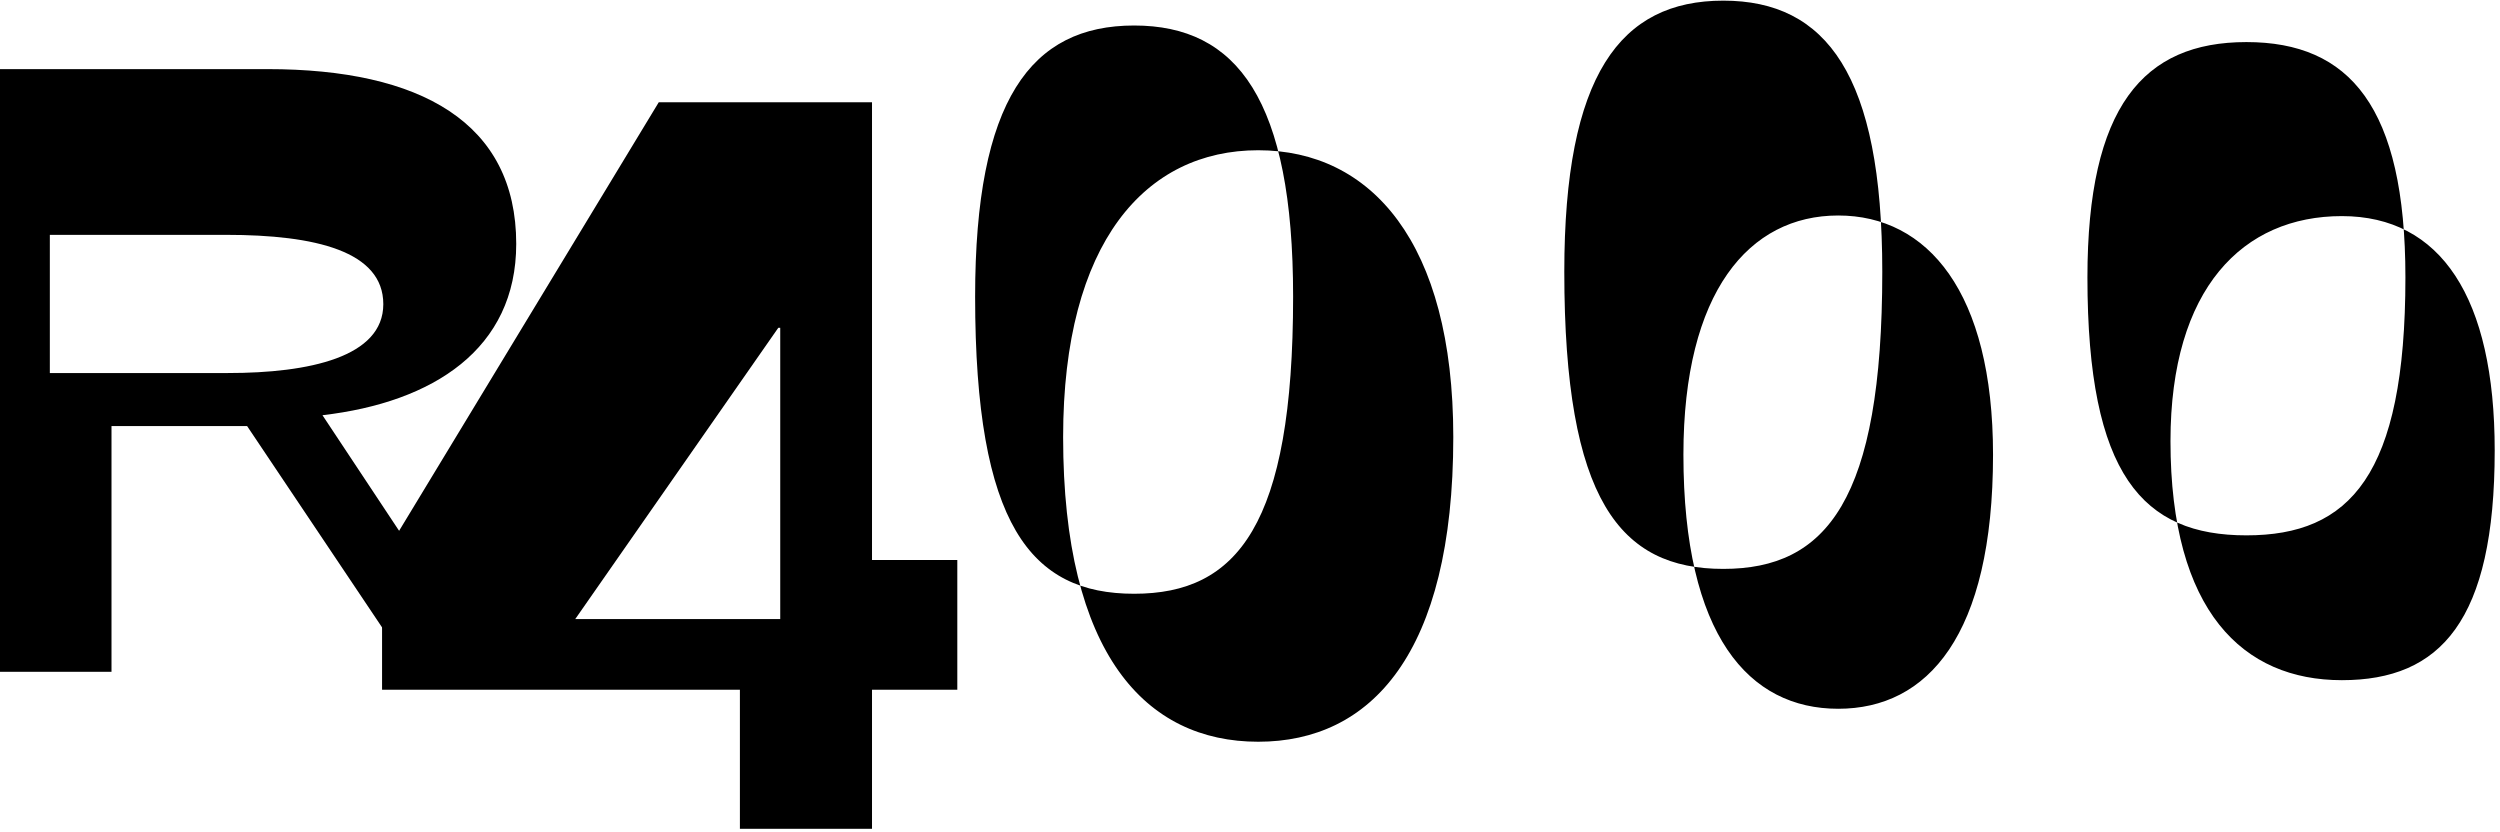
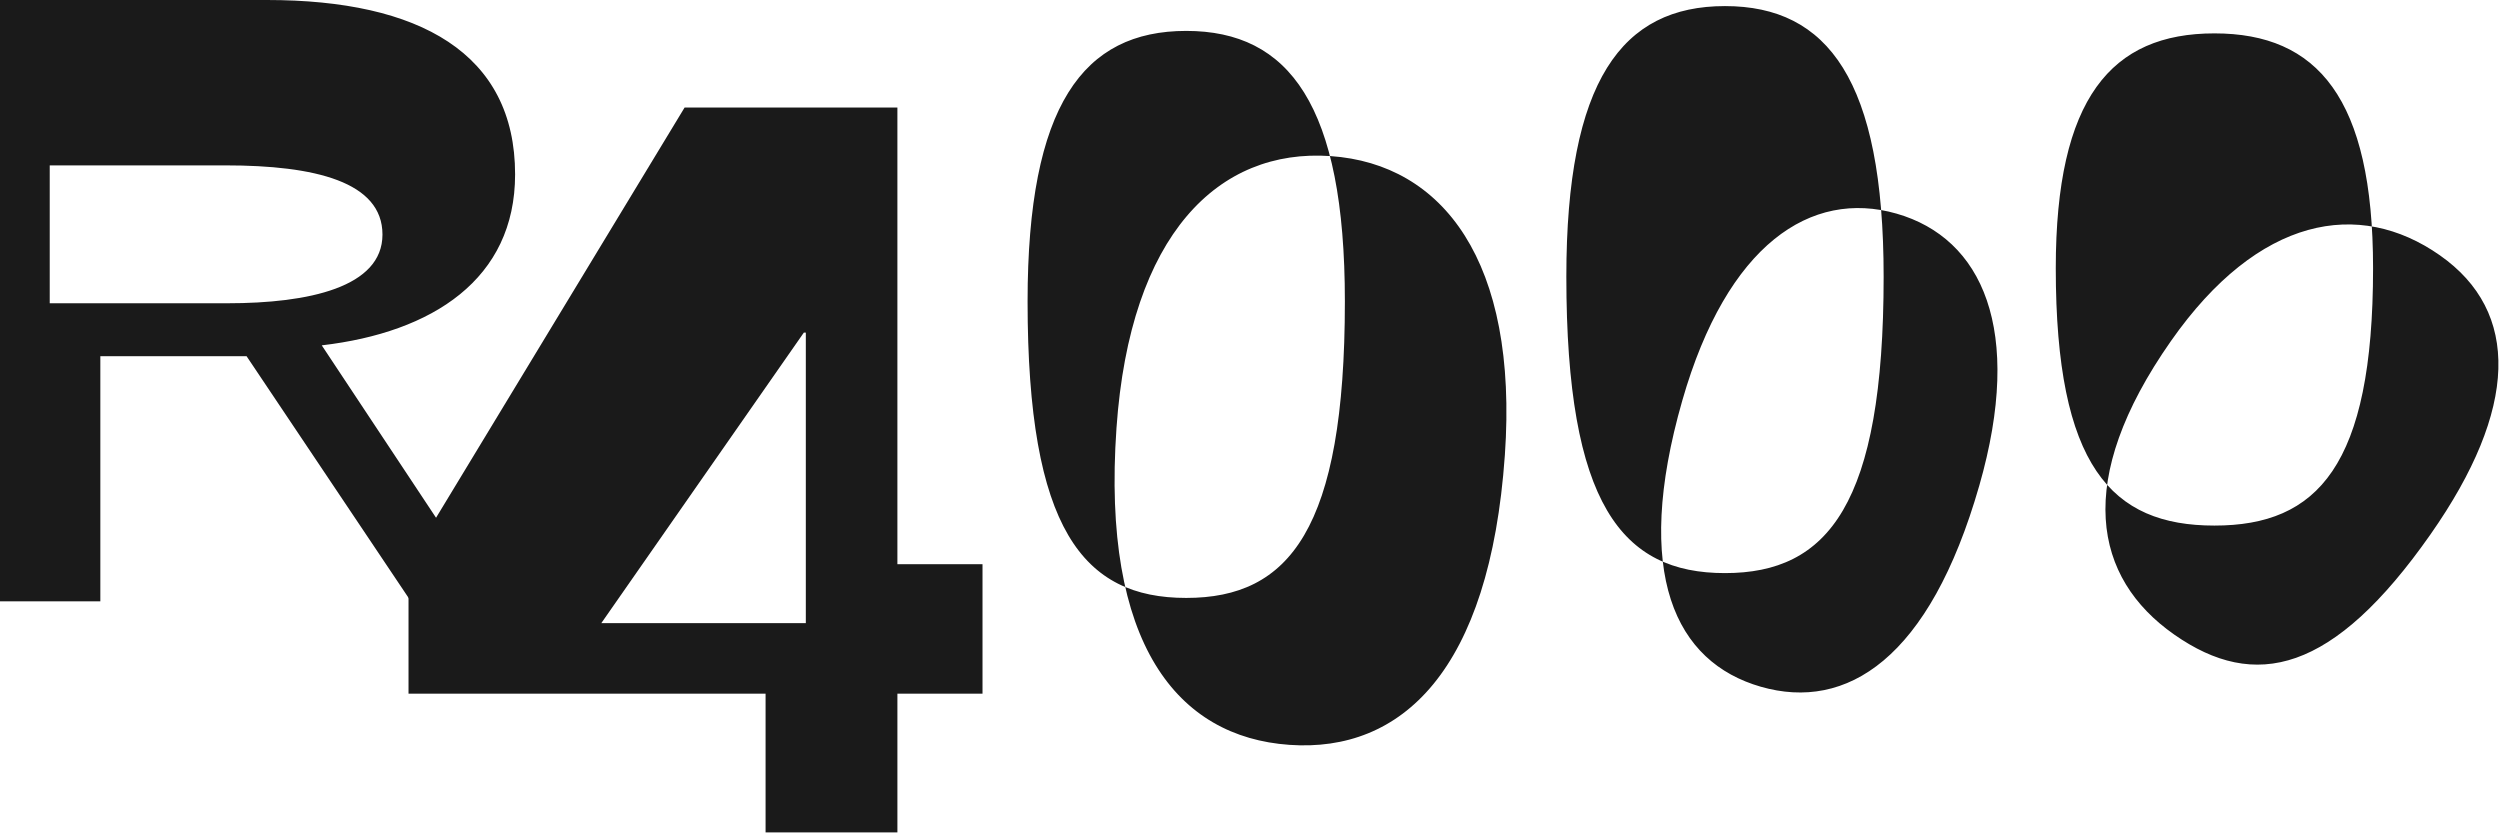
- <svg xmlns="http://www.w3.org/2000/svg" width="457px" height="152px" viewBox="0 0 457 152" version="1.1">
-   <defs />
-   <g id="Page-1" stroke="none" stroke-width="1" fill="none" fill-rule="evenodd">
-     <g id="1024" transform="translate(-284, -437)" fill="#000000">
-       <g id="Group-2" transform="translate(284, 436)">
-         <g id="Group" transform="translate(177.6379, 0)">
-           <path d="M88.024,80.898 C88.024,45.202 72.911,28.465 52.363,28.465 C31.814,28.465 16.701,45.202 16.701,80.898 C16.701,120.593 31.814,136.59 52.363,136.59 C72.911,136.59 88.024,120.593 88.024,80.898 Z M29.679,109.539 C10.809,109.539 0.615,96.987 0.615,55.22 C0.615,19.296 10.809,5.663 29.679,5.663 C48.549,5.663 58.743,19.296 58.743,55.22 C58.743,96.987 48.549,109.539 29.679,109.539 L29.679,109.539 Z M158.389,130.563 C174.695,130.563 186.688,117.223 186.688,84.119 C186.688,54.351 174.695,40.393 158.389,40.393 C142.083,40.393 130.09,54.351 130.09,84.119 C130.09,117.223 142.083,130.563 158.389,130.563 L158.389,130.563 Z M137.38,104.994 C118.51,104.994 108.316,92.442 108.316,50.676 C108.316,14.752 118.51,1.118 137.38,1.118 C156.25,1.118 166.444,14.752 166.444,50.676 C166.444,92.442 156.25,104.994 137.38,104.994 L137.38,104.994 Z M278.394,83.334 C278.394,55.328 268.51,40.504 250.457,40.504 C232.404,40.504 219.126,53.636 219.126,81.642 C219.126,112.786 232.404,125.336 250.457,125.336 C268.51,125.336 278.394,114.478 278.394,83.334 Z M203.944,51.711 C203.944,20.527 214.138,8.692 233.008,8.692 C251.878,8.692 262.072,20.527 262.072,51.711 C262.072,87.967 251.878,98.862 233.008,98.862 C214.138,98.862 203.944,87.967 203.944,51.711 Z" id="4000" />
-         </g>
-         <path d="M-1.685621e-16,123.801 L20.382,123.801 L20.382,78.888 L45.173,78.888 L75.279,123.801 L90.037,123.801 L58.947,76.901 C79.214,74.541 94.366,64.783 94.366,45.582 C94.366,23.391 76.853,13.634 48.911,13.634 L-1.685621e-16,13.634 L-1.685621e-16,123.801 Z M9.11,69.191 L9.11,43.931 L41.343,43.931 C57.71,43.931 70.068,46.944 70.068,56.605 C70.068,66.266 56.54,69.191 41.677,69.191 L9.11,69.191 Z" id="R" />
-         <path d="M69.841,127.078 L135.254,127.078 L135.254,152.501 L159.403,152.501 L159.403,127.078 L174.996,127.078 L174.996,103.362 L159.403,103.362 L159.403,19.693 L120.422,19.693 L69.841,103.173 L69.841,127.078 Z M105.156,114.164 L142.266,60.928 L142.627,60.928 L142.627,114.164 L105.156,114.164 Z" id="4" />
-       </g>
-     </g>
+ <svg xmlns="http://www.w3.org/2000/svg" width="458" height="153" viewBox="0 0 458 153">
+   <g fill="#1a1a1a" fill-rule="evenodd">
+     <path d="M275.69 83.39c2.49-35.61-11.42-53.36-31.918-54.793-20.5-1.434-36.743 14.208-39.233 49.817-2.77 39.6 11.19 56.61 31.69 58.044 20.498 1.433 36.69-13.47 39.46-53.068zm-58.373 26.15c-18.87 0-29.064-12.553-29.064-54.32 0-35.924 10.194-49.557 29.064-49.557 18.87 0 29.064 13.633 29.064 49.557 0 41.767-10.193 54.32-29.063 54.32zM362.604 88.97c8.206-28.615.525-45.338-15.15-49.832-15.674-4.495-31.05 5.617-39.255 34.232-9.126 31.82-1.274 47.95 14.4 52.445 15.674 4.494 30.88-5.024 40.004-36.845zm-46.586 16.022c-18.87 0-29.064-12.552-29.064-54.318 0-35.924 10.194-49.558 29.064-49.558 18.87 0 29.064 13.634 29.064 49.558 0 41.766-10.194 54.318-29.064 54.318zm129.27-7.123c16.065-22.94 16.47-40.753 1.682-51.108-14.788-10.355-33.196-7.214-49.26 15.727-17.863 25.51-14.185 43.407.603 53.762 14.788 10.355 29.113 7.13 46.976-18.38zm-68.67-48.733c0-31.184 10.194-43.02 29.064-43.02 18.87 0 29.064 11.836 29.064 43.02 0 36.256-10.194 47.15-29.064 47.15-18.87 0-29.064-10.894-29.064-47.15zM0 110.168h18.382V65.255h26.79l30.107 44.913h14.757l-31.09-46.9c20.267-2.36 35.42-12.12 35.42-31.32C94.366 9.76 76.852 0 48.91 0H0v110.168zm9.11-54.61v-25.26h32.233c16.367 0 28.725 3.013 28.725 12.673 0 9.662-13.528 12.587-28.39 12.587H9.11z" />
+     <path d="M74.84 127.078h65.414V152.5h24.15V127.08h15.592v-23.716h-15.593v-83.67h-38.98l-50.582 83.48v23.906zm35.316-12.914l37.11-53.236h.36v53.236h-37.47z" />
  </g>
</svg>
